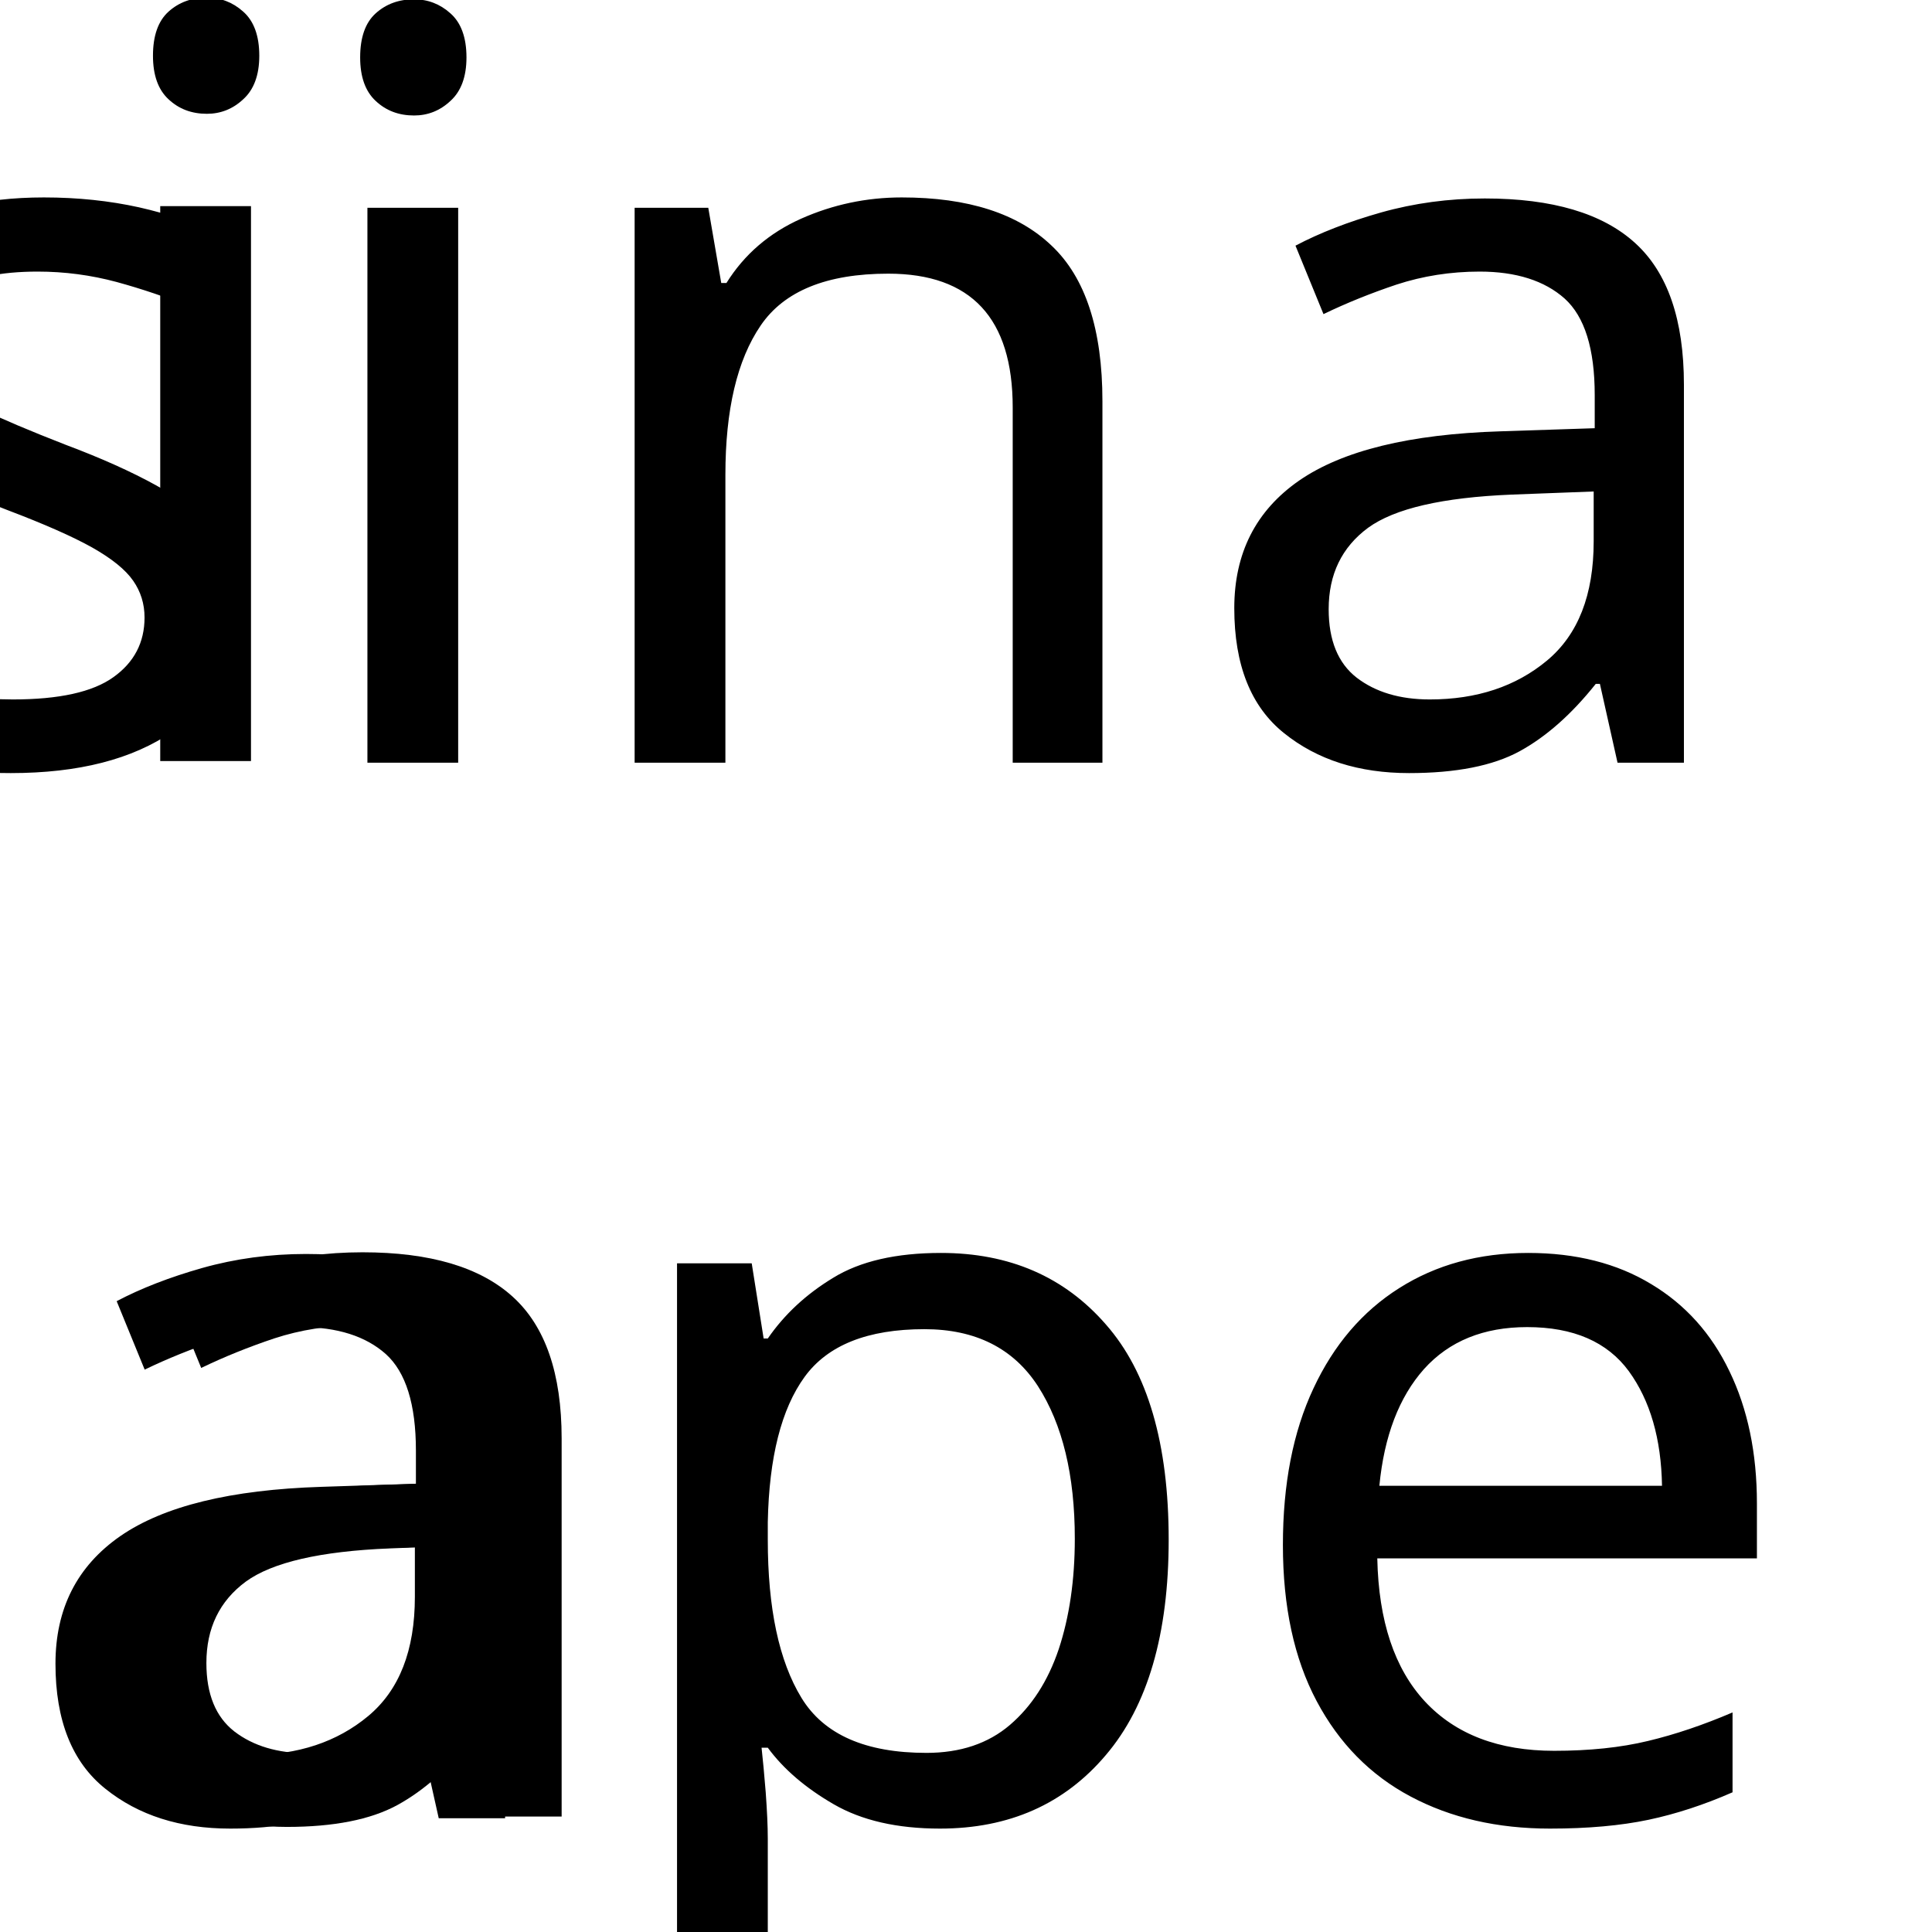
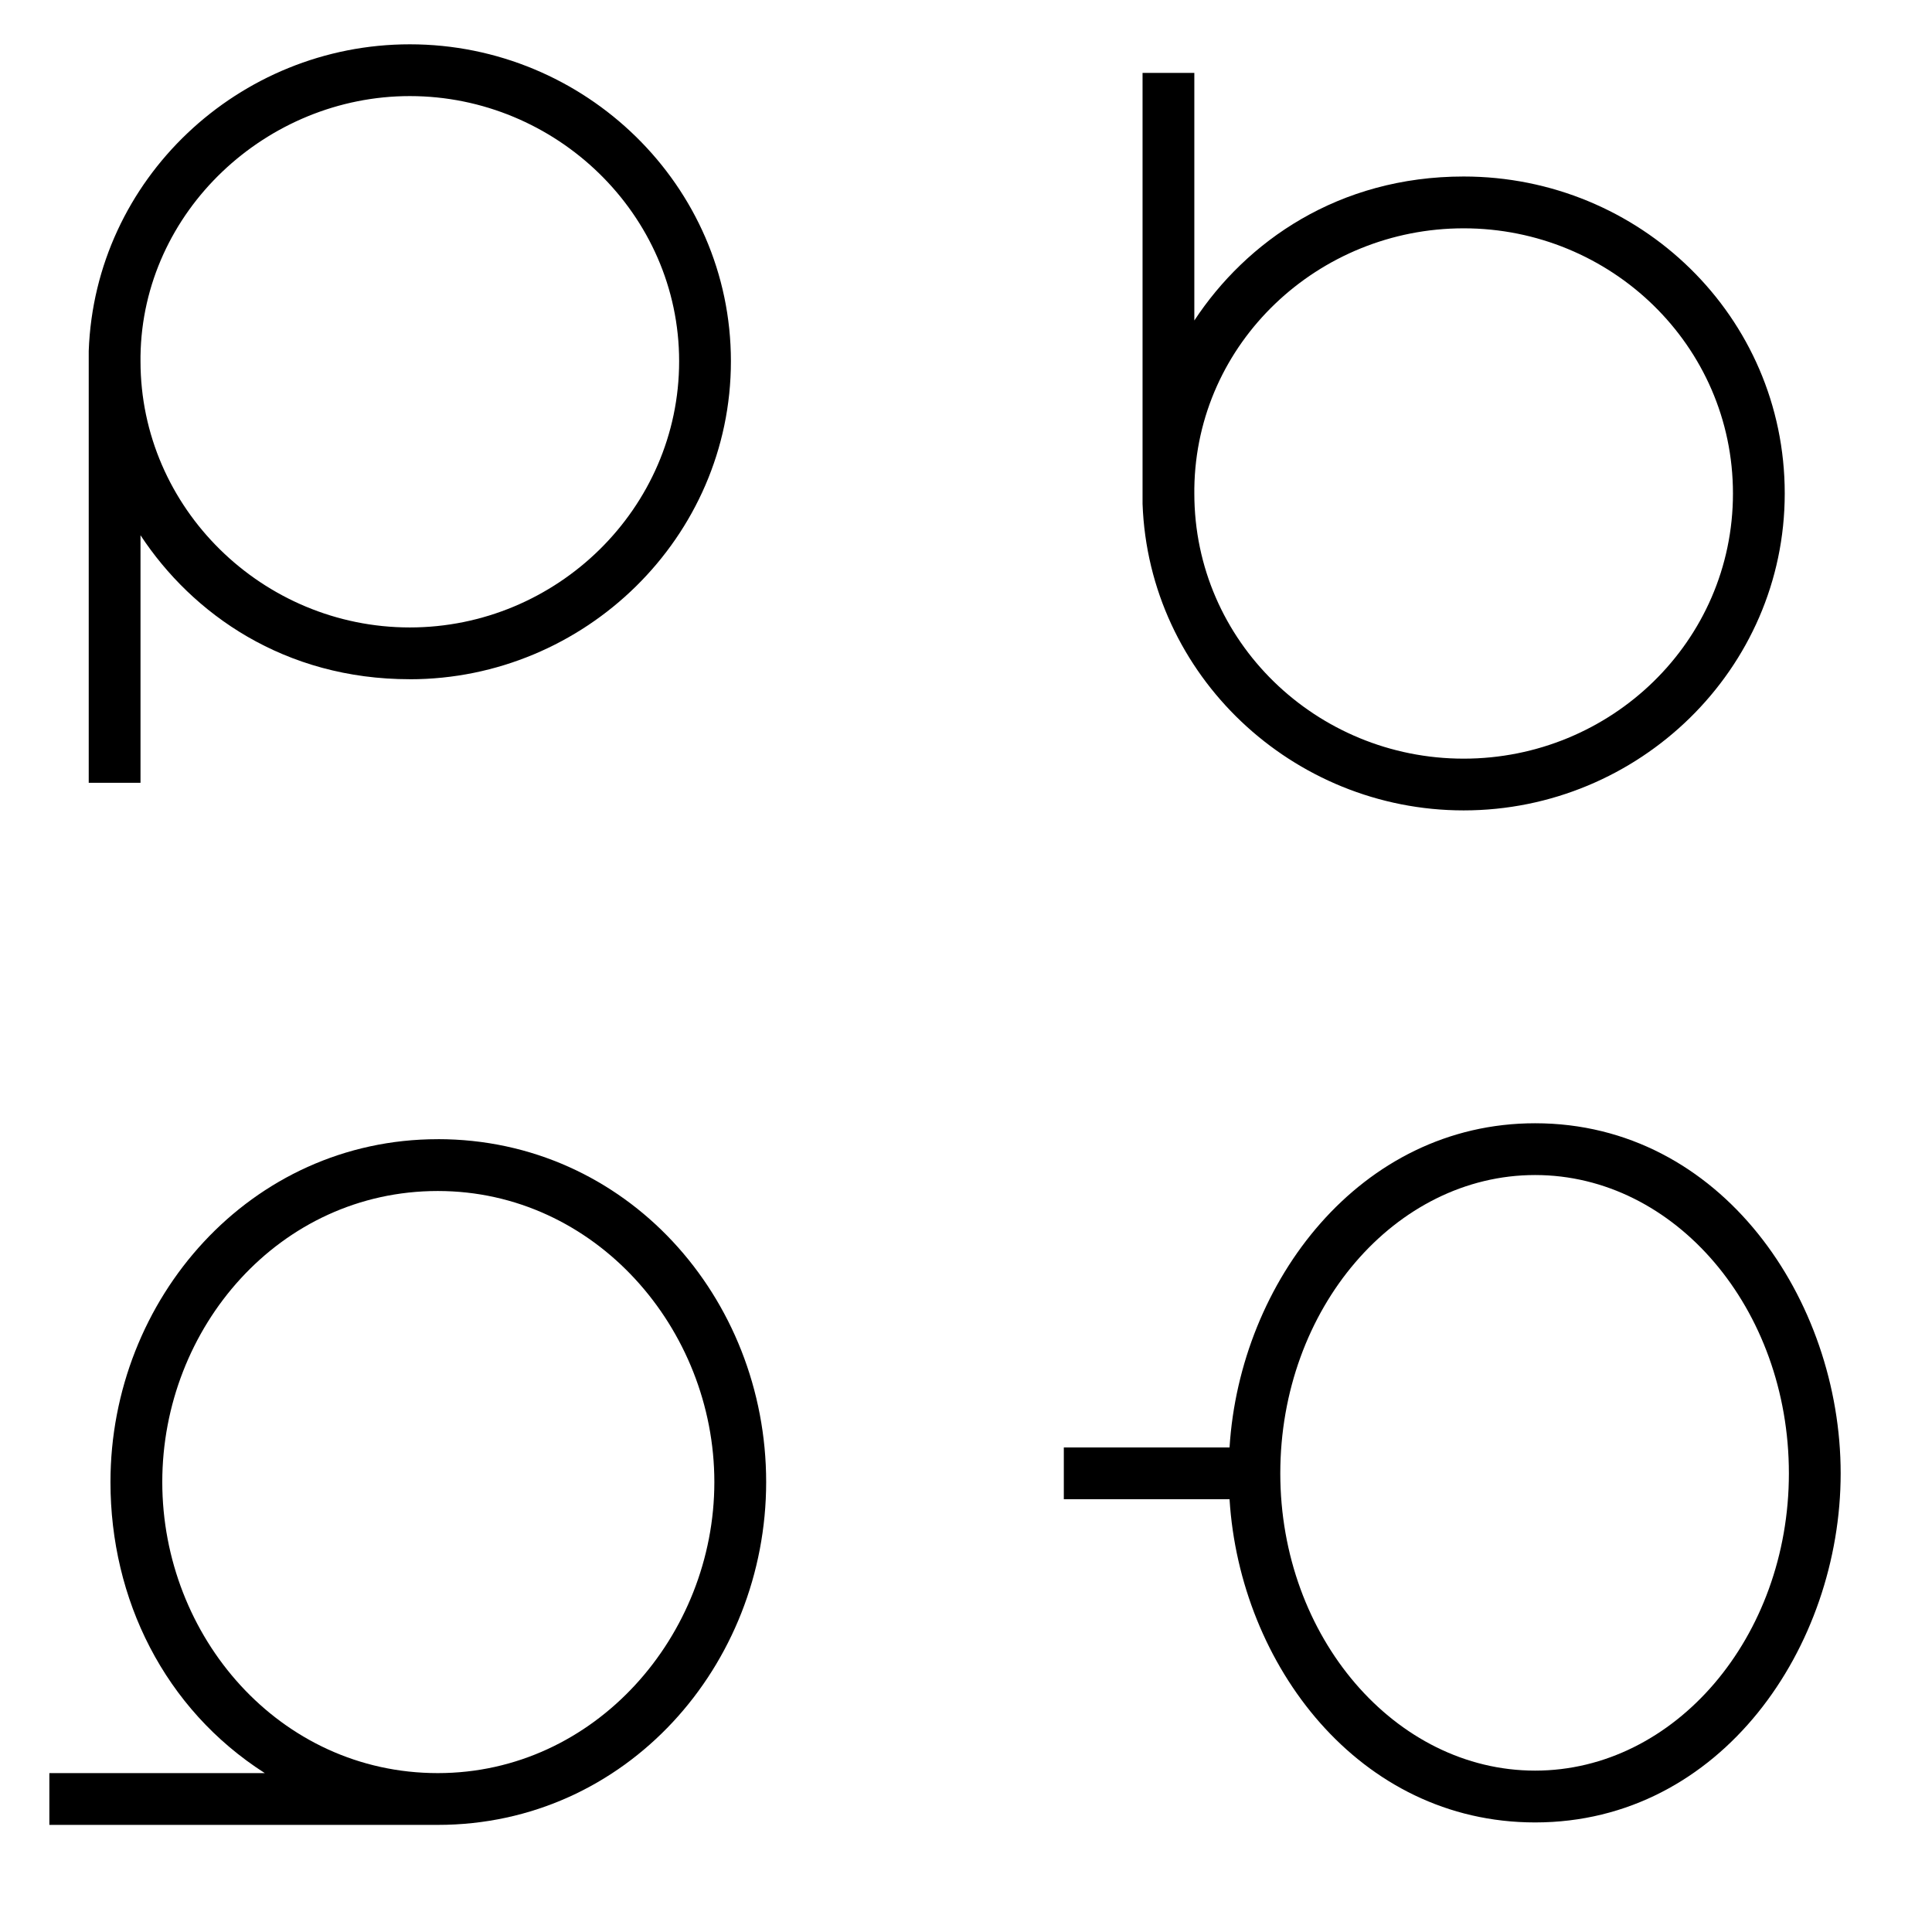
<svg xmlns="http://www.w3.org/2000/svg" width="220" height="220" viewBox="0 0 58.208 58.208" version="1.1" id="svg1">
  <defs id="defs1" />
  <g id="layer1" transform="translate(-143.4068,38.95992)">
-     <text xml:space="preserve" style="font-style:normal;font-variant:normal;font-weight:normal;font-stretch:normal;font-size:31.207px;line-height:14.903px;font-family:'linja pona 4.9';-inkscape-font-specification:'linja pona 4.9, ';font-variant-ligatures:normal;font-variant-caps:normal;font-variant-numeric:normal;font-variant-east-asian:normal;text-align:center;letter-spacing:0px;writing-mode:lr-tb;direction:ltr;text-anchor:middle;fill:#000000;stroke:none;stroke-width:0.724;stroke-linecap:square" x="155.301" y="-16.029" id="text16-8-7-0">
-       <tspan id="tspan16-8-8-5" style="font-style:normal;font-variant:normal;font-weight:normal;font-stretch:normal;font-size:31.207px;line-height:14.903px;font-family:'linja pona 4.9';-inkscape-font-specification:'linja pona 4.9, ';font-variant-ligatures:normal;font-variant-caps:normal;font-variant-numeric:normal;font-variant-east-asian:normal;fill:#000000;stroke:none;stroke-width:0.724" x="155.301" y="-16.029">mi</tspan>
-     </text>
-     <text xml:space="preserve" style="font-style:normal;font-variant:normal;font-weight:normal;font-stretch:normal;font-size:31.207px;line-height:14.903px;font-family:'linja pona 4.9';-inkscape-font-specification:'linja pona 4.9, ';font-variant-ligatures:normal;font-variant-caps:normal;font-variant-numeric:normal;font-variant-east-asian:normal;text-align:center;letter-spacing:0px;writing-mode:lr-tb;direction:ltr;text-anchor:middle;fill:#000000;stroke:none;stroke-width:0.724;stroke-linecap:square" x="187.052" y="-15.978" id="text16-8-7-0-5">
-       <tspan id="tspan16-8-8-5-1" style="font-style:normal;font-variant:normal;font-weight:normal;font-stretch:normal;font-size:31.207px;line-height:14.903px;font-family:'linja pona 4.9';-inkscape-font-specification:'linja pona 4.9, ';font-variant-ligatures:normal;font-variant-caps:normal;font-variant-numeric:normal;font-variant-east-asian:normal;fill:#000000;stroke:none;stroke-width:0.724" x="187.052" y="-15.978">sina</tspan>
-     </text>
-     <text xml:space="preserve" style="font-style:normal;font-variant:normal;font-weight:normal;font-stretch:normal;font-size:31.207px;line-height:14.903px;font-family:'linja pona 4.9';-inkscape-font-specification:'linja pona 4.9, ';font-variant-ligatures:normal;font-variant-caps:normal;font-variant-numeric:normal;font-variant-east-asian:normal;text-align:center;letter-spacing:0px;writing-mode:lr-tb;direction:ltr;text-anchor:middle;fill:#000000;stroke:none;stroke-width:0.724;stroke-linecap:square" x="155.301" y="15.772" id="text16-8-7-0-4">
-       <tspan id="tspan16-8-8-5-6" style="font-style:normal;font-variant:normal;font-weight:normal;font-stretch:normal;font-size:31.207px;line-height:14.903px;font-family:'linja pona 4.9';-inkscape-font-specification:'linja pona 4.9, ';font-variant-ligatures:normal;font-variant-caps:normal;font-variant-numeric:normal;font-variant-east-asian:normal;fill:#000000;stroke:none;stroke-width:0.724" x="155.301" y="15.772">ona</tspan>
-     </text>
-     <text xml:space="preserve" style="font-style:normal;font-variant:normal;font-weight:normal;font-stretch:normal;font-size:31.207px;line-height:14.903px;font-family:'linja pona 4.9';-inkscape-font-specification:'linja pona 4.9, ';font-variant-ligatures:normal;font-variant-caps:normal;font-variant-numeric:normal;font-variant-east-asian:normal;text-align:center;letter-spacing:0px;writing-mode:lr-tb;direction:ltr;text-anchor:middle;fill:#000000;stroke:none;stroke-width:0.724;stroke-linecap:square" x="187.052" y="15.822" id="text16-8-7-0-5-9">
-       <tspan id="tspan16-8-8-5-1-4" style="font-style:normal;font-variant:normal;font-weight:normal;font-stretch:normal;font-size:31.207px;line-height:14.903px;font-family:'linja pona 4.9';-inkscape-font-specification:'linja pona 4.9, ';font-variant-ligatures:normal;font-variant-caps:normal;font-variant-numeric:normal;font-variant-east-asian:normal;fill:#000000;stroke:none;stroke-width:0.724" x="187.052" y="15.822">lape</tspan>
-     </text>
+     <path d="m 155.754,-18.495 c 5.274,0 9.674,-4.275 9.674,-9.581 0,-5.305 -4.4,-9.549 -9.674,-9.549 -5.149,0 -9.487,4.057 -9.674,9.237 v 13.013 h 1.56 v -7.459 c 1.56,2.372 4.338,4.338 8.114,4.338 z m 0,-17.57 c 4.4,0 8.114,3.558 8.114,7.989 0,4.431 -3.682,8.02 -8.114,8.02 -4.431,0 -8.114,-3.589 -8.114,-8.02 v -0.156 c 0.062,-4.369 3.807,-7.833 8.114,-7.833 z" id="text16-8-7-0" style="font-size:31.207px;line-height:14.903px;font-family:'linja pona 4.9';-inkscape-font-specification:'linja pona 4.9, ';text-align:center;letter-spacing:0px;text-anchor:middle;stroke-width:0.724;stroke-linecap:square" aria-label="mi" />
+     <path d="m 179.39,-29.304 v -7.459 h -1.56 v 12.982 c 0.187,5.18 4.525,9.237 9.674,9.237 5.274,0 9.674,-4.244 9.674,-9.549 0,-5.336 -4.369,-9.549 -9.674,-9.549 -3.776,0 -6.554,1.966 -8.114,4.338 z m 8.114,-2.777 c 4.431,0 8.114,3.526 8.114,7.989 0,4.463 -3.682,7.989 -8.114,7.989 -4.431,0 -8.114,-3.526 -8.114,-7.989 v -0.156 c 0.062,-4.4 3.745,-7.833 8.114,-7.833 z" id="text16-8-7-0-5" style="font-size:31.207px;line-height:14.903px;font-family:'linja pona 4.9';-inkscape-font-specification:'linja pona 4.9, ';text-align:center;letter-spacing:0px;text-anchor:middle;stroke-width:0.724;stroke-linecap:square" aria-label="sina" />
+     <path d="m 156.597,-4.638 c -5.649,0 -9.862,4.806 -9.862,10.33 0,3.526 1.623,6.834 4.65,8.769 h -6.491 v 1.56 h 11.703 c 5.68,0 9.893,-4.806 9.893,-10.33 0,-5.555 -4.213,-10.33 -9.893,-10.33 z m 0,19.099 c -4.775,0 -8.301,-4.119 -8.301,-8.769 0,-4.65 3.526,-8.769 8.301,-8.769 4.744,0 8.332,4.151 8.332,8.769 0,4.619 -3.589,8.769 -8.332,8.769 z" id="text16-8-7-0-4" style="font-size:31.207px;line-height:14.903px;font-family:'linja pona 4.9';-inkscape-font-specification:'linja pona 4.9, ';text-align:center;letter-spacing:0px;text-anchor:middle;stroke-width:0.724;stroke-linecap:square" aria-label="ona" />
+     <path d="m 189.657,15.947 c 5.617,0 9.206,-5.305 9.206,-10.517 0,-5.212 -3.589,-10.548 -9.206,-10.548 -5.274,0 -8.894,4.775 -9.206,9.768 h -4.993 v 1.56 h 4.993 c 0.312,4.993 3.901,9.737 9.206,9.737 z m 0,-19.505 c 4.213,0 7.646,4.026 7.646,8.988 0,4.931 -3.433,8.956 -7.646,8.956 -4.213,0 -7.677,-4.026 -7.677,-8.956 0,-4.962 3.464,-8.988 7.677,-8.988 z" id="text16-8-7-0-5-9" style="font-size:31.207px;line-height:14.903px;font-family:'linja pona 4.9';-inkscape-font-specification:'linja pona 4.9, ';text-align:center;letter-spacing:0px;text-anchor:middle;stroke-width:0.724;stroke-linecap:square" aria-label="lape" />
  </g>
</svg>
